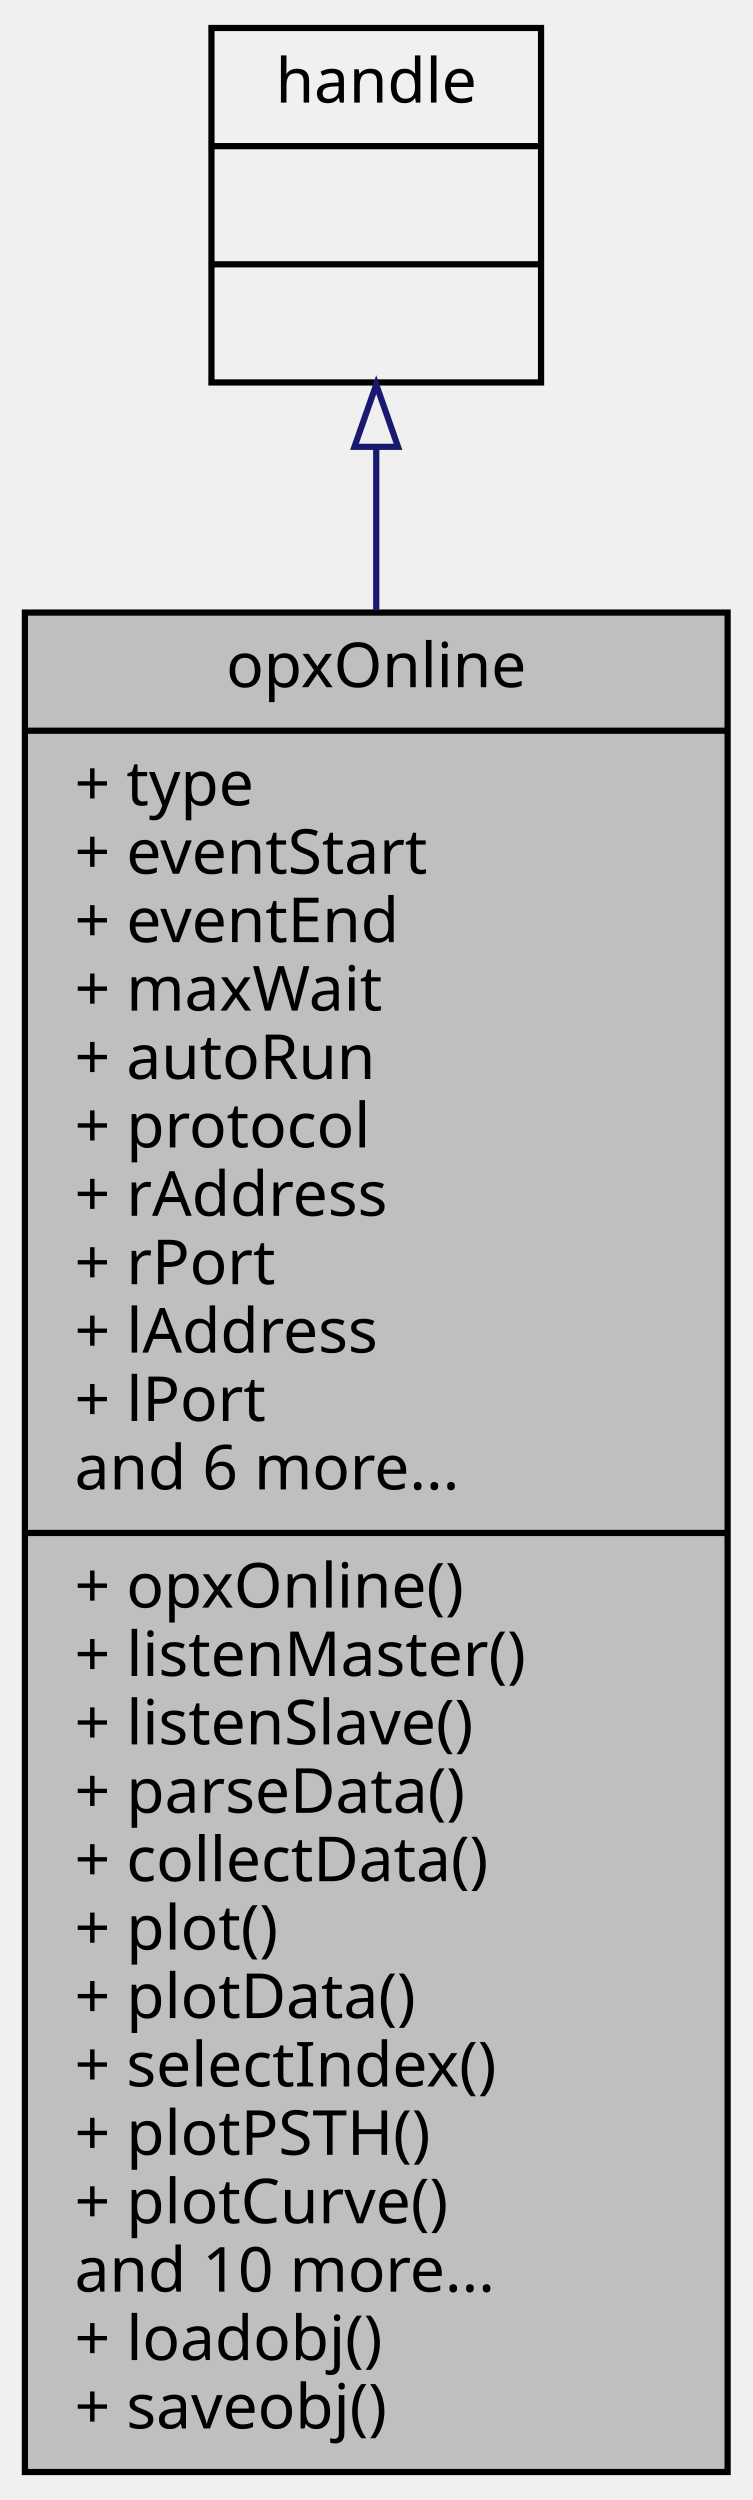
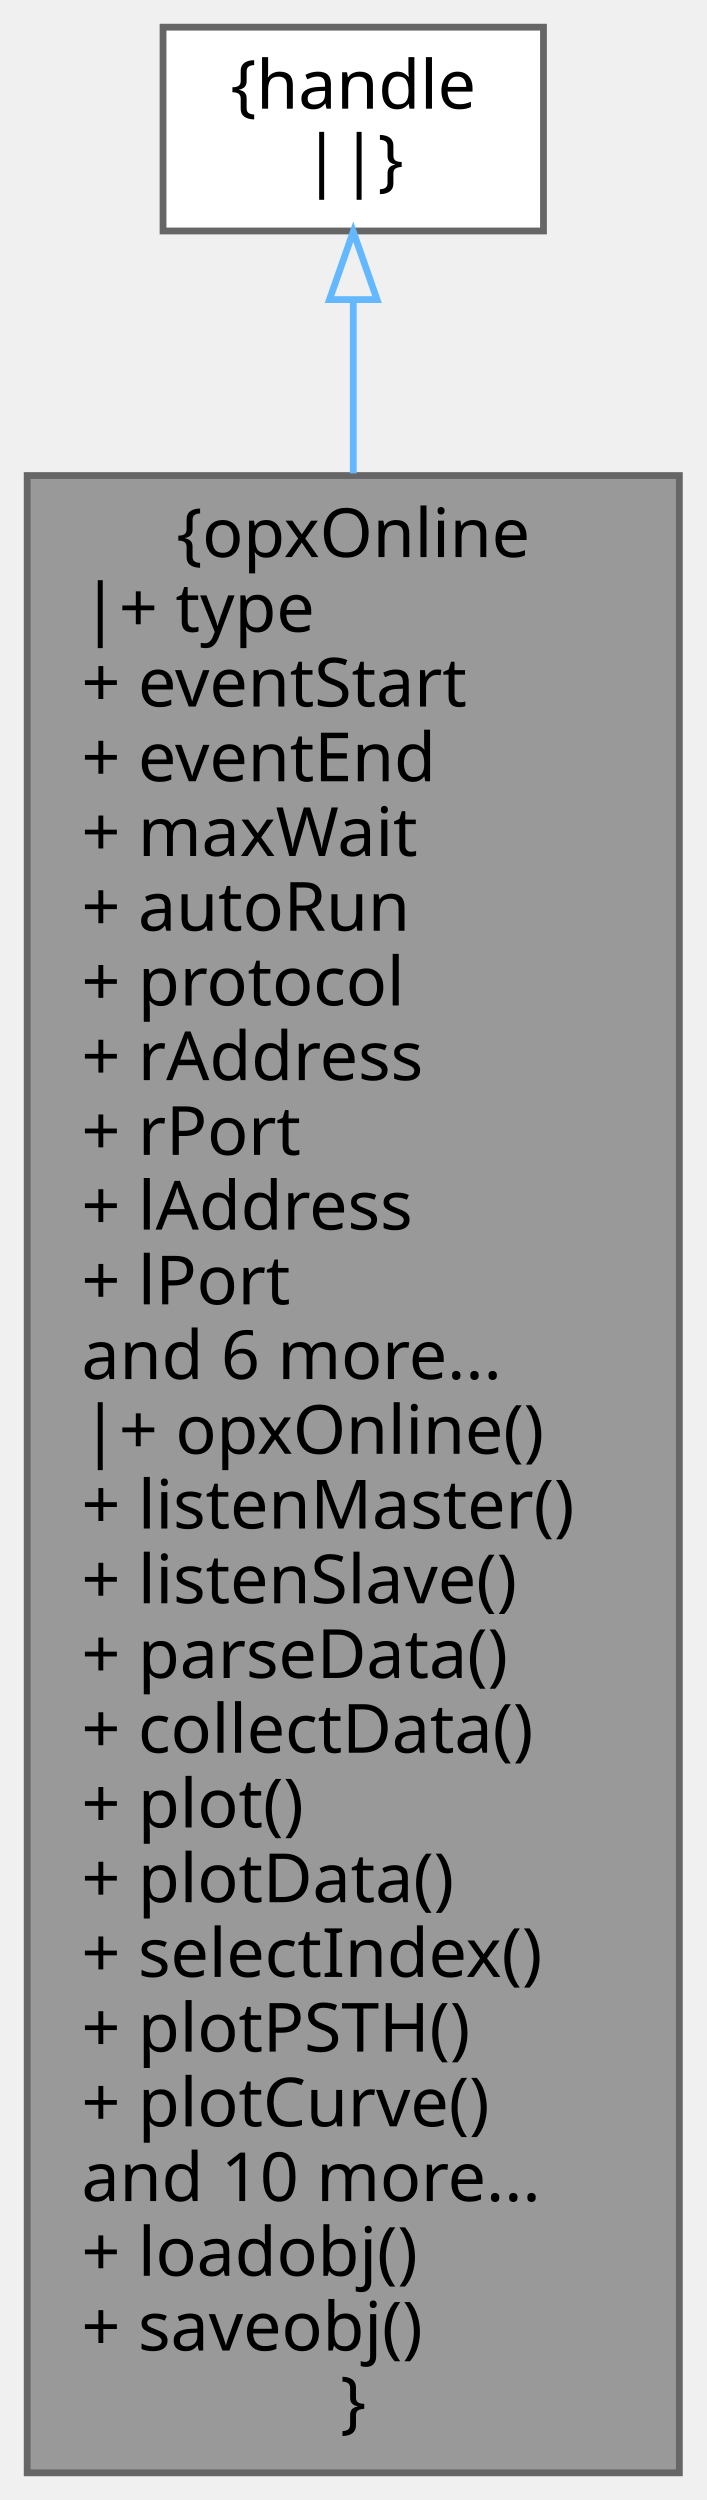
- <svg xmlns="http://www.w3.org/2000/svg" xmlns:xlink="http://www.w3.org/1999/xlink" width="121pt" height="402pt" viewBox="0.00 0.00 121.00 402.00">
-   <g id="graph0" class="graph" transform="scale(1 1) rotate(0) translate(4 398)">
+ <svg xmlns="http://www.w3.org/2000/svg" xmlns:xlink="http://www.w3.org/1999/xlink" width="104pt" height="368pt" viewBox="0.00 0.00 104.00 368.00">
+   <g id="graph0" class="graph" transform="scale(1 1) rotate(0) translate(4 364)">
    <g id="node1" class="node">
      <g id="a_node1">
        <a xlink:title="opxOnline Provides an interface between Opticka and the Plexon for online data display">
-           <polygon fill="#bfbfbf" stroke="black" points="0,-0.5 0,-299.5 113,-299.5 113,-0.5 0,-0.5" />
-           <text text-anchor="middle" x="56.5" y="-287.5" font-family="Iosevka" font-size="10.00">opxOnline</text>
-           <polyline fill="none" stroke="black" points="0,-280.5 113,-280.5 " />
-           <text text-anchor="start" x="8" y="-268.5" font-family="Iosevka" font-size="10.00">+ type</text>
-           <text text-anchor="start" x="8" y="-257.5" font-family="Iosevka" font-size="10.00">+ eventStart</text>
-           <text text-anchor="start" x="8" y="-246.5" font-family="Iosevka" font-size="10.00">+ eventEnd</text>
-           <text text-anchor="start" x="8" y="-235.5" font-family="Iosevka" font-size="10.00">+ maxWait</text>
-           <text text-anchor="start" x="8" y="-224.5" font-family="Iosevka" font-size="10.00">+ autoRun</text>
-           <text text-anchor="start" x="8" y="-213.5" font-family="Iosevka" font-size="10.00">+ protocol</text>
-           <text text-anchor="start" x="8" y="-202.5" font-family="Iosevka" font-size="10.00">+ rAddress</text>
-           <text text-anchor="start" x="8" y="-191.5" font-family="Iosevka" font-size="10.00">+ rPort</text>
-           <text text-anchor="start" x="8" y="-180.5" font-family="Iosevka" font-size="10.00">+ lAddress</text>
-           <text text-anchor="start" x="8" y="-169.5" font-family="Iosevka" font-size="10.00">+ lPort</text>
-           <text text-anchor="start" x="8" y="-158.5" font-family="Iosevka" font-size="10.00">and 6 more...</text>
-           <polyline fill="none" stroke="black" points="0,-151.5 113,-151.5 " />
-           <text text-anchor="start" x="8" y="-139.5" font-family="Iosevka" font-size="10.00">+ opxOnline()</text>
-           <text text-anchor="start" x="8" y="-128.5" font-family="Iosevka" font-size="10.00">+ listenMaster()</text>
-           <text text-anchor="start" x="8" y="-117.5" font-family="Iosevka" font-size="10.00">+ listenSlave()</text>
-           <text text-anchor="start" x="8" y="-106.5" font-family="Iosevka" font-size="10.00">+ parseData()</text>
-           <text text-anchor="start" x="8" y="-95.5" font-family="Iosevka" font-size="10.00">+ collectData()</text>
-           <text text-anchor="start" x="8" y="-84.5" font-family="Iosevka" font-size="10.00">+ plot()</text>
-           <text text-anchor="start" x="8" y="-73.5" font-family="Iosevka" font-size="10.00">+ plotData()</text>
-           <text text-anchor="start" x="8" y="-62.5" font-family="Iosevka" font-size="10.00">+ selectIndex()</text>
-           <text text-anchor="start" x="8" y="-51.5" font-family="Iosevka" font-size="10.00">+ plotPSTH()</text>
-           <text text-anchor="start" x="8" y="-40.5" font-family="Iosevka" font-size="10.00">+ plotCurve()</text>
-           <text text-anchor="start" x="8" y="-29.5" font-family="Iosevka" font-size="10.00">and 10 more...</text>
-           <text text-anchor="start" x="8" y="-18.5" font-family="Iosevka" font-size="10.00">+ loadobj()</text>
-           <text text-anchor="start" x="8" y="-7.5" font-family="Iosevka" font-size="10.00">+ saveobj()</text>
+           <polygon fill="#999999" stroke="#666666" points="96,-294 0,-294 0,0 96,0 96,-294" />
+           <text text-anchor="middle" x="48" y="-282" font-family="Iosevka" font-size="10.00">{opxOnline</text>
+           <text text-anchor="start" x="8" y="-271" font-family="Iosevka" font-size="10.00">|+ type</text>
+           <text text-anchor="start" x="8" y="-260" font-family="Iosevka" font-size="10.00">+ eventStart</text>
+           <text text-anchor="start" x="8" y="-249" font-family="Iosevka" font-size="10.00">+ eventEnd</text>
+           <text text-anchor="start" x="8" y="-238" font-family="Iosevka" font-size="10.00">+ maxWait</text>
+           <text text-anchor="start" x="8" y="-227" font-family="Iosevka" font-size="10.00">+ autoRun</text>
+           <text text-anchor="start" x="8" y="-216" font-family="Iosevka" font-size="10.00">+ protocol</text>
+           <text text-anchor="start" x="8" y="-205" font-family="Iosevka" font-size="10.00">+ rAddress</text>
+           <text text-anchor="start" x="8" y="-194" font-family="Iosevka" font-size="10.00">+ rPort</text>
+           <text text-anchor="start" x="8" y="-183" font-family="Iosevka" font-size="10.00">+ lAddress</text>
+           <text text-anchor="start" x="8" y="-172" font-family="Iosevka" font-size="10.00">+ lPort</text>
+           <text text-anchor="start" x="8" y="-161" font-family="Iosevka" font-size="10.00">and 6 more...</text>
+           <text text-anchor="start" x="8" y="-150" font-family="Iosevka" font-size="10.00">|+ opxOnline()</text>
+           <text text-anchor="start" x="8" y="-139" font-family="Iosevka" font-size="10.00">+ listenMaster()</text>
+           <text text-anchor="start" x="8" y="-128" font-family="Iosevka" font-size="10.00">+ listenSlave()</text>
+           <text text-anchor="start" x="8" y="-117" font-family="Iosevka" font-size="10.00">+ parseData()</text>
+           <text text-anchor="start" x="8" y="-106" font-family="Iosevka" font-size="10.00">+ collectData()</text>
+           <text text-anchor="start" x="8" y="-95" font-family="Iosevka" font-size="10.00">+ plot()</text>
+           <text text-anchor="start" x="8" y="-84" font-family="Iosevka" font-size="10.00">+ plotData()</text>
+           <text text-anchor="start" x="8" y="-73" font-family="Iosevka" font-size="10.00">+ selectIndex()</text>
+           <text text-anchor="start" x="8" y="-62" font-family="Iosevka" font-size="10.00">+ plotPSTH()</text>
+           <text text-anchor="start" x="8" y="-51" font-family="Iosevka" font-size="10.00">+ plotCurve()</text>
+           <text text-anchor="start" x="8" y="-40" font-family="Iosevka" font-size="10.00">and 10 more...</text>
+           <text text-anchor="start" x="8" y="-29" font-family="Iosevka" font-size="10.00">+ loadobj()</text>
+           <text text-anchor="start" x="8" y="-18" font-family="Iosevka" font-size="10.00">+ saveobj()</text>
+           <text text-anchor="middle" x="48" y="-7" font-family="Iosevka" font-size="10.00">}</text>
        </a>
      </g>
    </g>
    <g id="node2" class="node">
      <g id="a_node2">
        <a xlink:title=" ">
-           <polygon fill="none" stroke="black" points="30,-336.5 30,-393.5 83,-393.5 83,-336.5 30,-336.5" />
-           <text text-anchor="middle" x="56.5" y="-381.5" font-family="Iosevka" font-size="10.00">handle</text>
-           <polyline fill="none" stroke="black" points="30,-374.5 83,-374.5 " />
-           <text text-anchor="middle" x="56.5" y="-362.5" font-family="Iosevka" font-size="10.00"> </text>
-           <polyline fill="none" stroke="black" points="30,-355.5 83,-355.5 " />
-           <text text-anchor="middle" x="56.5" y="-343.5" font-family="Iosevka" font-size="10.00"> </text>
+           <polygon fill="white" stroke="#666666" points="76,-360 20,-360 20,-330 76,-330 76,-360" />
+           <text text-anchor="middle" x="48" y="-348" font-family="Iosevka" font-size="10.00">{handle</text>
+           <text text-anchor="middle" x="48" y="-337" font-family="Iosevka" font-size="10.00">||}</text>
        </a>
      </g>
    </g>
    <g id="edge1" class="edge">
-       <path fill="none" stroke="midnightblue" d="M56.5,-325.92C56.5,-318 56.5,-309.19 56.5,-299.87" />
-       <polygon fill="none" stroke="midnightblue" points="53,-326.15 56.5,-336.15 60,-326.15 53,-326.15" />
+       <path fill="none" stroke="#63b8ff" d="M48,-319.82C48,-312.47 48,-303.8 48,-294.32" />
+       <polygon fill="none" stroke="#63b8ff" points="44.5,-319.9 48,-329.9 51.5,-319.9 44.5,-319.9" />
    </g>
  </g>
</svg>
